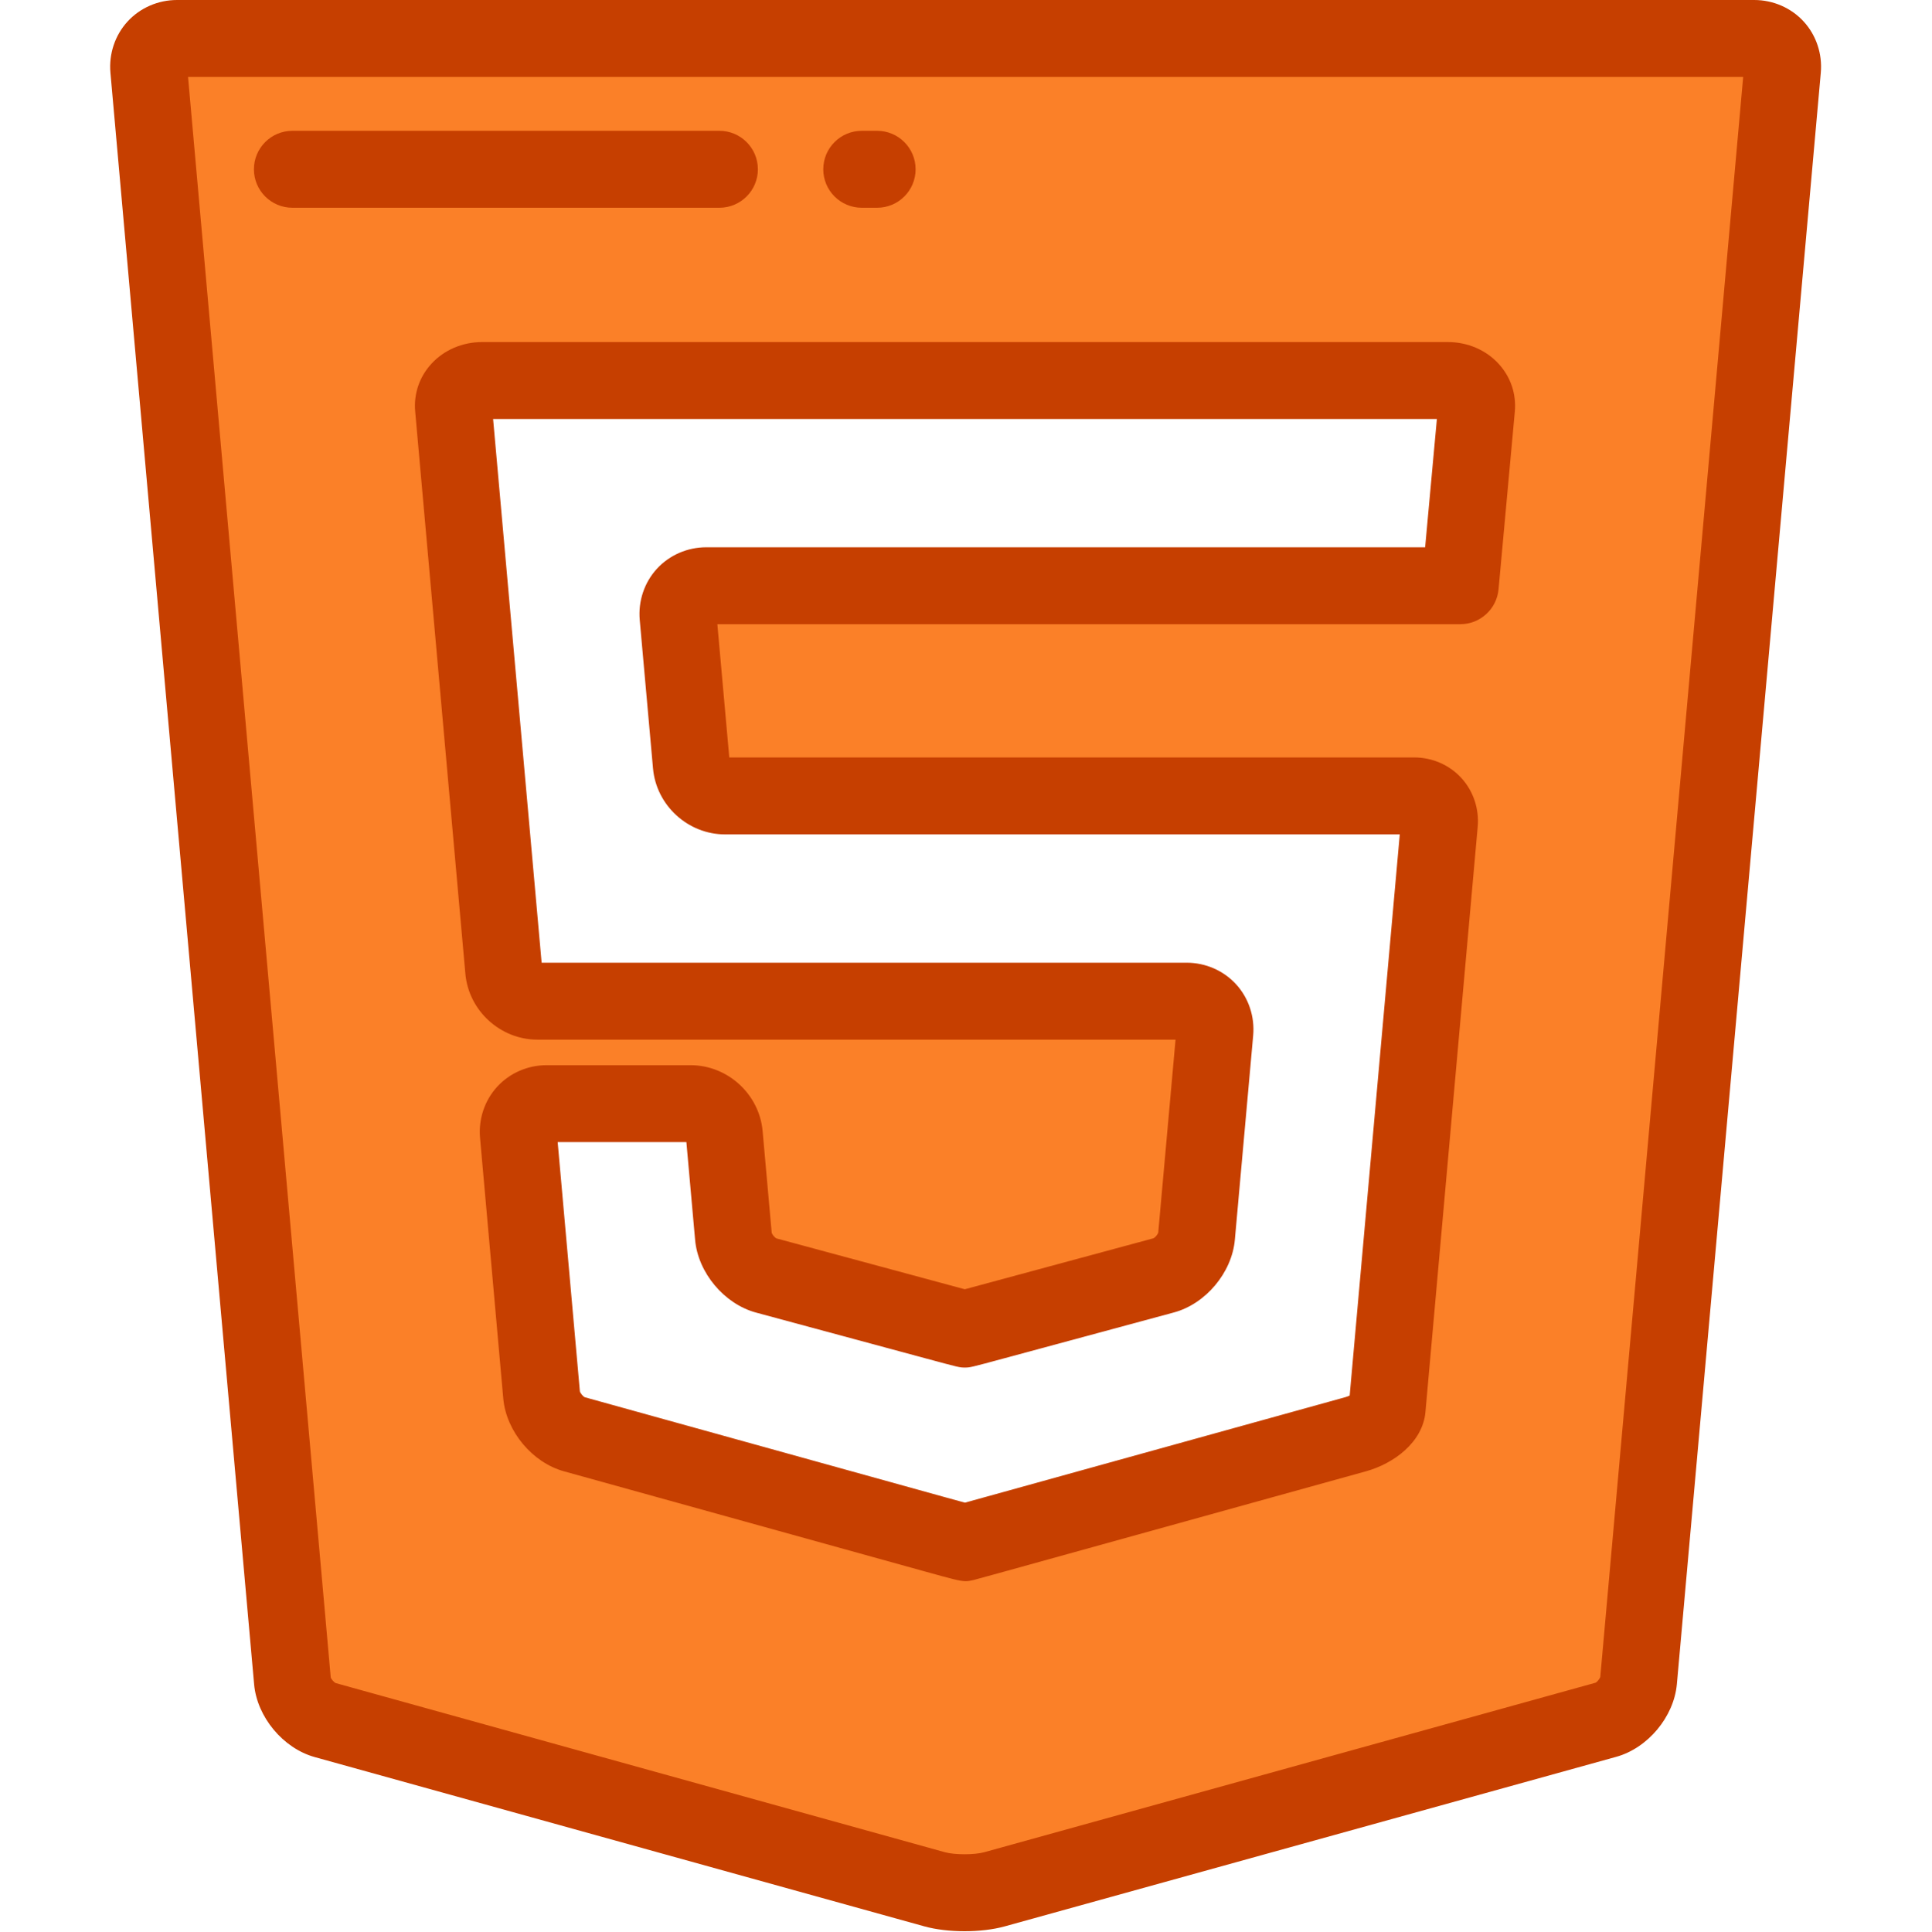
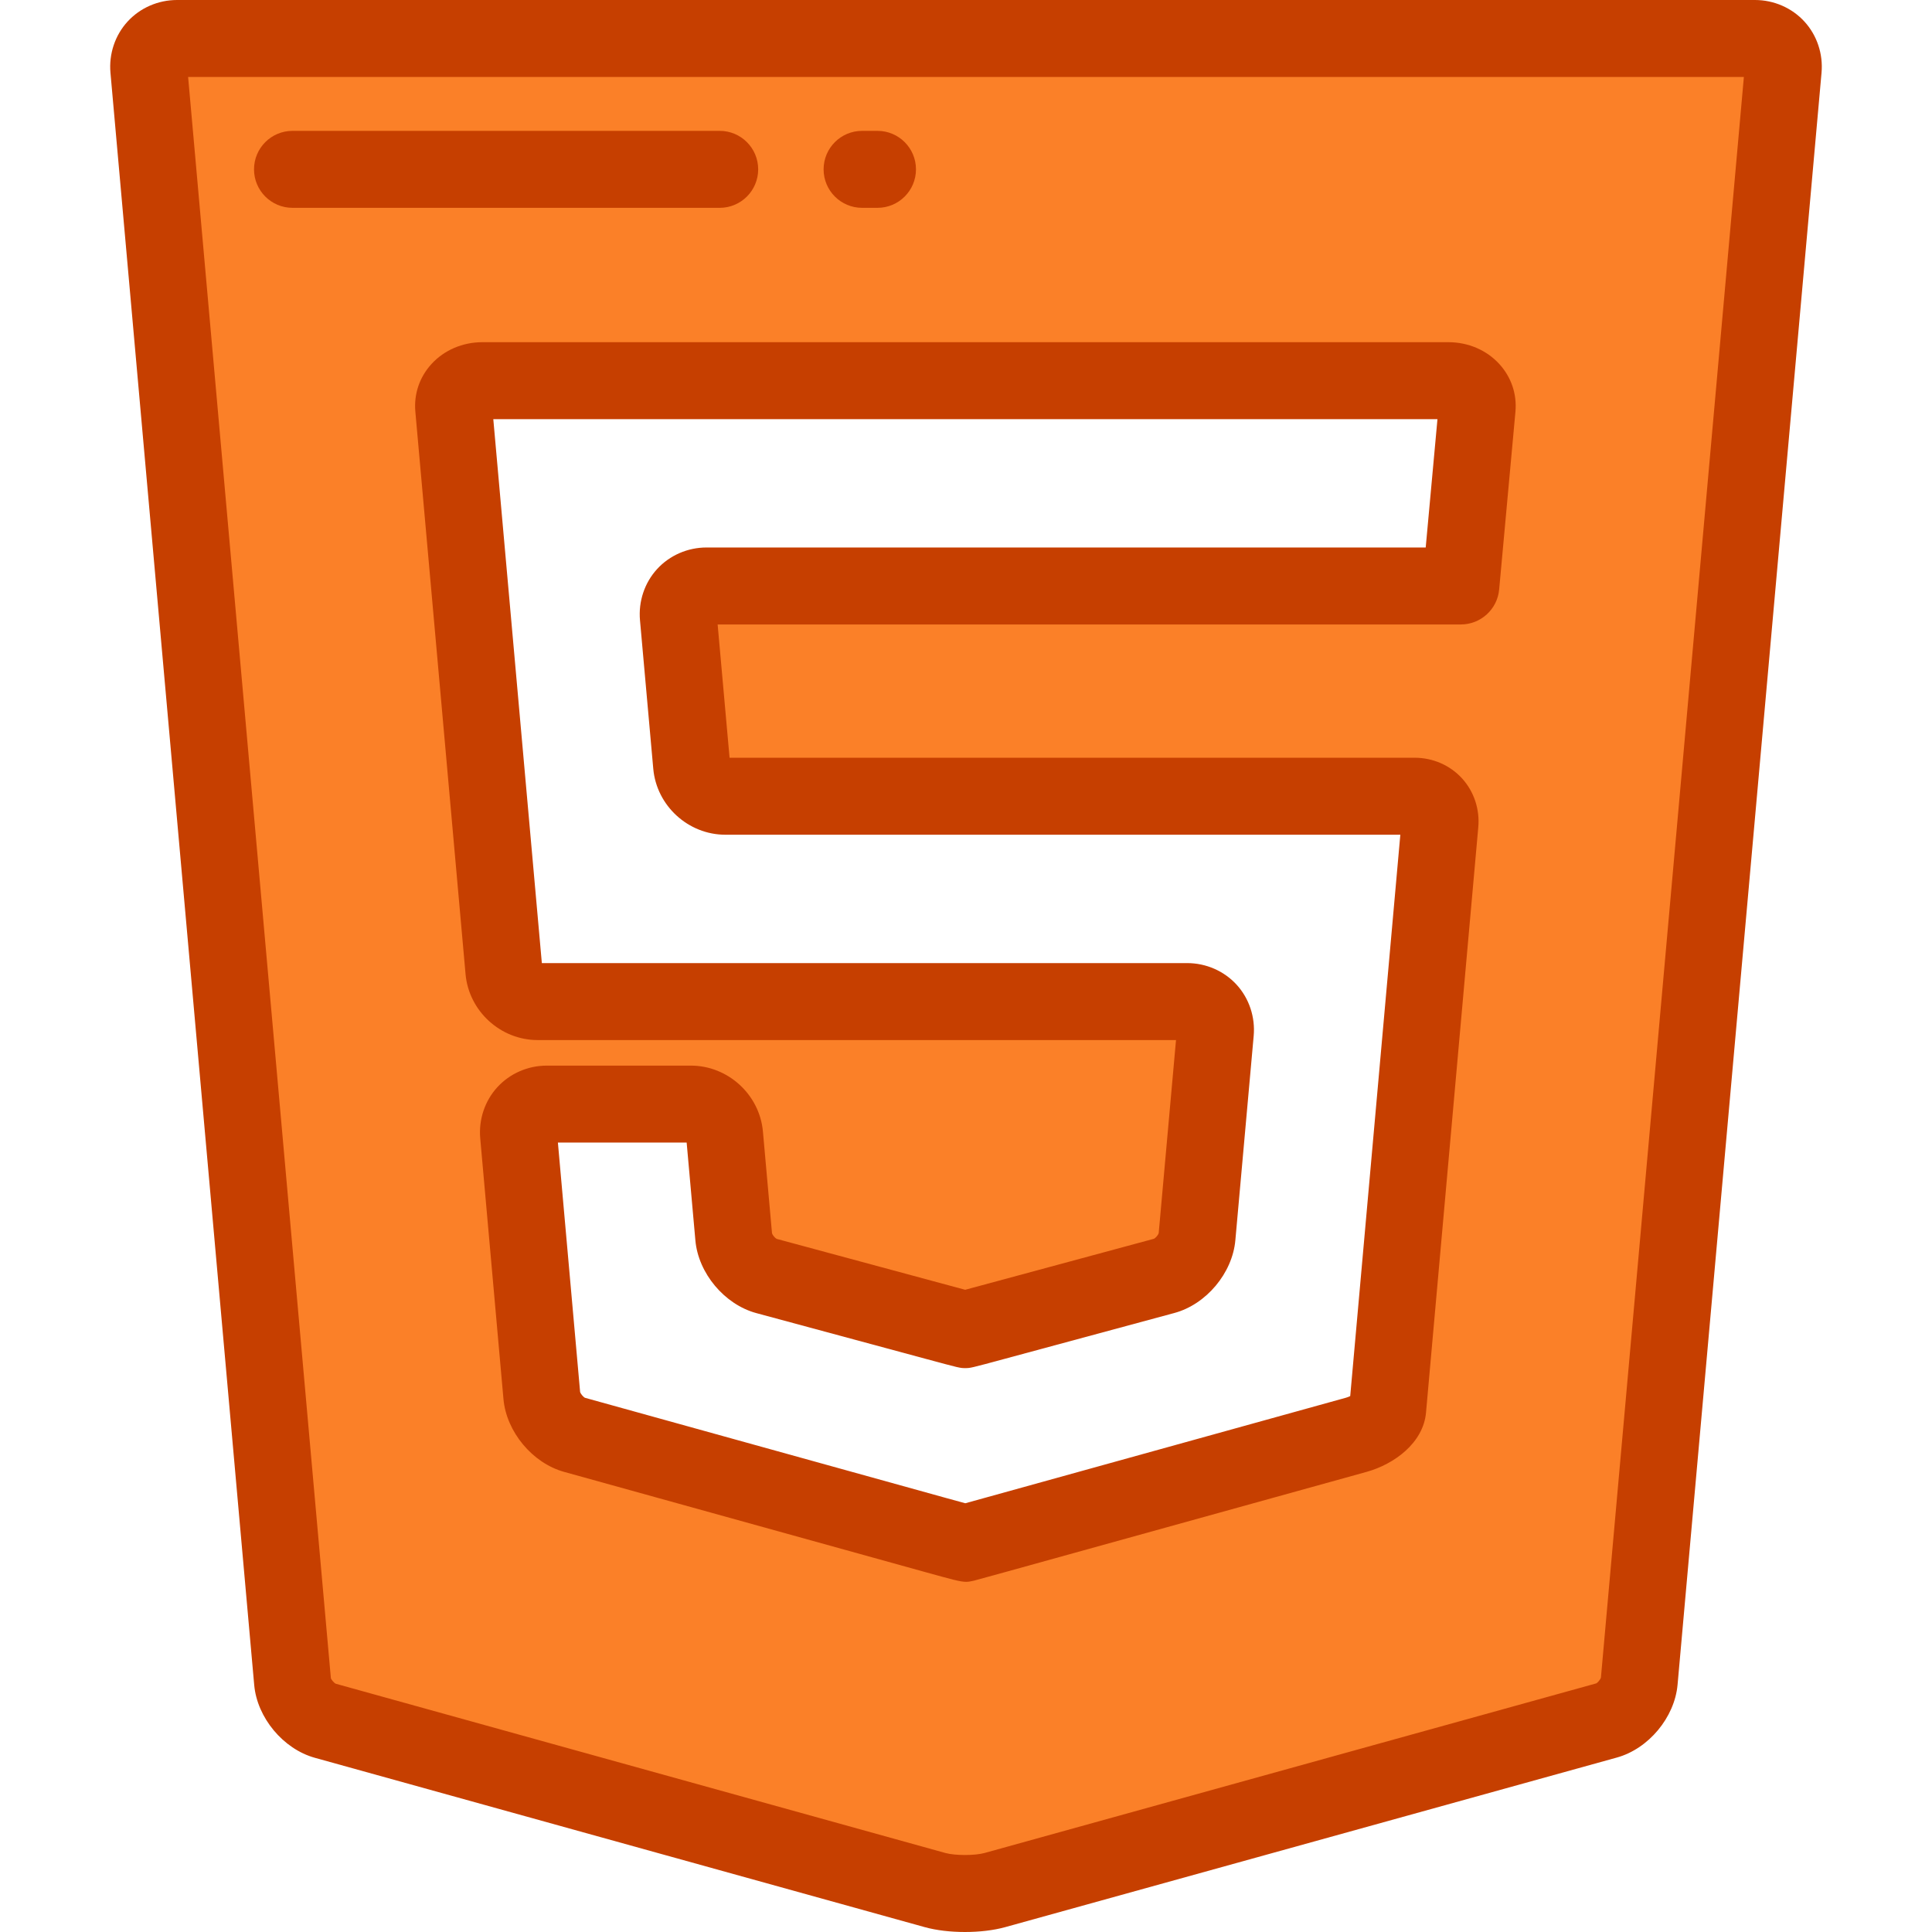
- <svg xmlns="http://www.w3.org/2000/svg" width="290px" height="290px" version="1.1" id="Layer_1" x="0px" y="0px" viewBox="0 0 512 512" style="enable-background:new 0 0 512 512;" xml:space="preserve">
+ <svg xmlns="http://www.w3.org/2000/svg" version="1.1" id="Layer_1" x="0px" y="0px" viewBox="0 0 512 512" style="enable-background:new 0 0 512 512;" xml:space="preserve">
  <path style="fill:#FB8028;" d="M46.917,10.199c-4.518,0-7.885,3.682-7.484,8.182l38.091,427.247c0.401,4.5,4.29,9.171,8.646,10.381  l161.636,44.879c4.354,1.21,11.478,1.21,15.833,0.003l162.127-44.953c4.354-1.208,8.248-5.879,8.649-10.377l38.153-427.179  c0.404-4.5-2.966-8.182-7.484-8.182L46.917,10.199L46.917,10.199z M183.083,292.6c4.518,0,8.542,3.682,8.946,8.182l2.413,27.042  c0.401,4.5,4.296,9.144,8.66,10.322l44.723,12.078c4.36,1.178,7.945,2.143,7.965,2.143c0.019,0,3.603-0.966,7.965-2.144  l44.803-12.107c4.36-1.178,8.259-5.825,8.663-10.322l4.858-54.178c0.404-4.5-2.962-8.182-7.48-8.182H142.478  c-4.518,0-8.542-3.684-8.943-8.182l-13.305-149.064c-0.357-4.013,3.046-7.298,7.565-7.298h256.091c4.516,0,7.921,3.284,7.563,7.299  l-4.313,47.103h-199.89c-4.518,0-7.885,3.682-7.484,8.182l3.521,39.357c0.401,4.499,4.427,8.182,8.946,8.182h182.716  c4.024,0,7.02,3.284,6.656,7.298l-13.85,155.14c-0.225,2.525-3.969,5.58-8.323,6.787l-95.51,26.483  c-4.354,1.206-7.972,2.205-8.039,2.219c-0.067,0.015-3.684-0.963-8.039-2.17l-95.612-26.531c-4.354-1.208-8.244-5.879-8.646-10.379  l-6.154-69.078c-0.401-4.5,2.969-8.182,7.487-8.182L183.083,292.6L183.083,292.6z" />
  <g>
    <path style="fill:#C63F00;" d="M255.727,512c-3.784,0-7.567-0.428-10.65-1.285l-161.635-44.88   c-8.393-2.331-15.304-10.629-16.076-19.305L29.274,19.286c-0.444-4.991,1.209-9.936,4.533-13.57C37.131,2.084,41.909,0,46.917,0   h418.166c5.011,0,9.793,2.086,13.117,5.723c3.324,3.636,4.973,8.583,4.525,13.572l-38.153,427.173   c-0.774,8.673-7.687,16.97-16.082,19.298l-162.127,44.953C263.28,511.573,259.502,512,255.727,512z M49.852,20.398l37.831,424.324   c0.104,0.395,0.846,1.286,1.31,1.49l161.541,44.848c2.569,0.715,7.807,0.714,10.383,0.001l162.124-44.952   c0.36-0.169,1.081-1.028,1.221-1.527l37.884-424.184H49.852z M256.031,419.198c-1.541,0-3.752-0.614-10.918-2.602L149.5,390.065   c-8.391-2.326-15.304-10.623-16.077-19.3l-6.155-69.078c-0.445-4.988,1.208-9.933,4.531-13.568   c3.325-3.634,8.104-5.719,13.114-5.719h38.168c9.835,0,18.226,7.674,19.103,17.471l2.408,26.972   c0.135,0.467,0.802,1.261,1.238,1.475l44.651,12.057c2.036,0.55,3.901,1.053,5.303,1.43c1.403-0.377,3.27-0.881,5.308-1.432   l44.73-12.088c0.439-0.215,1.109-1.013,1.244-1.482l4.589-51.175H142.479c-9.838,0-18.228-7.676-19.102-17.475l-13.305-149.063   c-0.415-4.675,1.109-9.162,4.29-12.641c3.351-3.662,8.248-5.762,13.433-5.762h256.091c0.001,0,0.003,0,0.004,0   c5.181,0,10.075,2.101,13.426,5.762c3.183,3.478,4.707,7.968,4.292,12.64l-4.316,47.13c-0.48,5.249-4.883,9.269-10.156,9.269   H190.182l3.161,35.323h181.603c4.775,0,9.331,1.991,12.502,5.461c3.172,3.474,4.743,8.197,4.311,12.958l-13.851,155.126   c-0.715,8.029-8.427,13.675-15.754,15.708l-95.512,26.484c-8.159,2.26-8.246,2.278-8.566,2.351   C257.274,419.075,256.719,419.198,256.031,419.198z M155.022,370.429l95.545,26.511c2.186,0.606,3.959,1.091,5.243,1.439   c1.424-0.393,3.321-0.917,5.384-1.489l95.509-26.483c0.418-0.115,0.799-0.273,1.119-0.432l13.28-148.765H192.229   c-9.84,0-18.233-7.677-19.105-17.477l-3.52-39.353c-0.446-4.992,1.207-9.937,4.53-13.572c3.324-3.634,8.102-5.718,13.111-5.718   h190.582l3.115-34.005H130.73l12.865,144.145H314.6c5.01,0,9.79,2.086,13.113,5.721s4.973,8.583,4.525,13.573l-4.859,54.176   c-0.78,8.701-7.729,16.98-16.163,19.258l-44.801,12.106c-9.246,2.498-9.246,2.498-10.625,2.498c-1.382,0-1.382,0-10.623-2.495   l-44.723-12.077c-8.437-2.279-15.384-10.56-16.159-19.265l-2.315-25.929h-34.121l5.887,66.084   C153.871,369.371,154.567,370.207,155.022,370.429z" />
    <path style="fill:#C63F00;" d="M190.727,55.077H77.517c-5.632,0-10.199-4.567-10.199-10.199s4.567-10.199,10.199-10.199h113.21   c5.632,0,10.199,4.567,10.199,10.199S196.36,55.077,190.727,55.077z" />
    <path style="fill:#C63F00;" d="M232.543,55.077h-4.08c-5.632,0-10.199-4.567-10.199-10.199s4.567-10.199,10.199-10.199h4.08   c5.632,0,10.199,4.567,10.199,10.199S238.176,55.077,232.543,55.077z" />
  </g>
  <g>
</g>
  <g>
</g>
  <g>
</g>
  <g>
</g>
  <g>
</g>
  <g>
</g>
  <g>
</g>
  <g>
</g>
  <g>
</g>
  <g>
</g>
  <g>
</g>
  <g>
</g>
  <g>
</g>
  <g>
</g>
  <g>
</g>
</svg>
